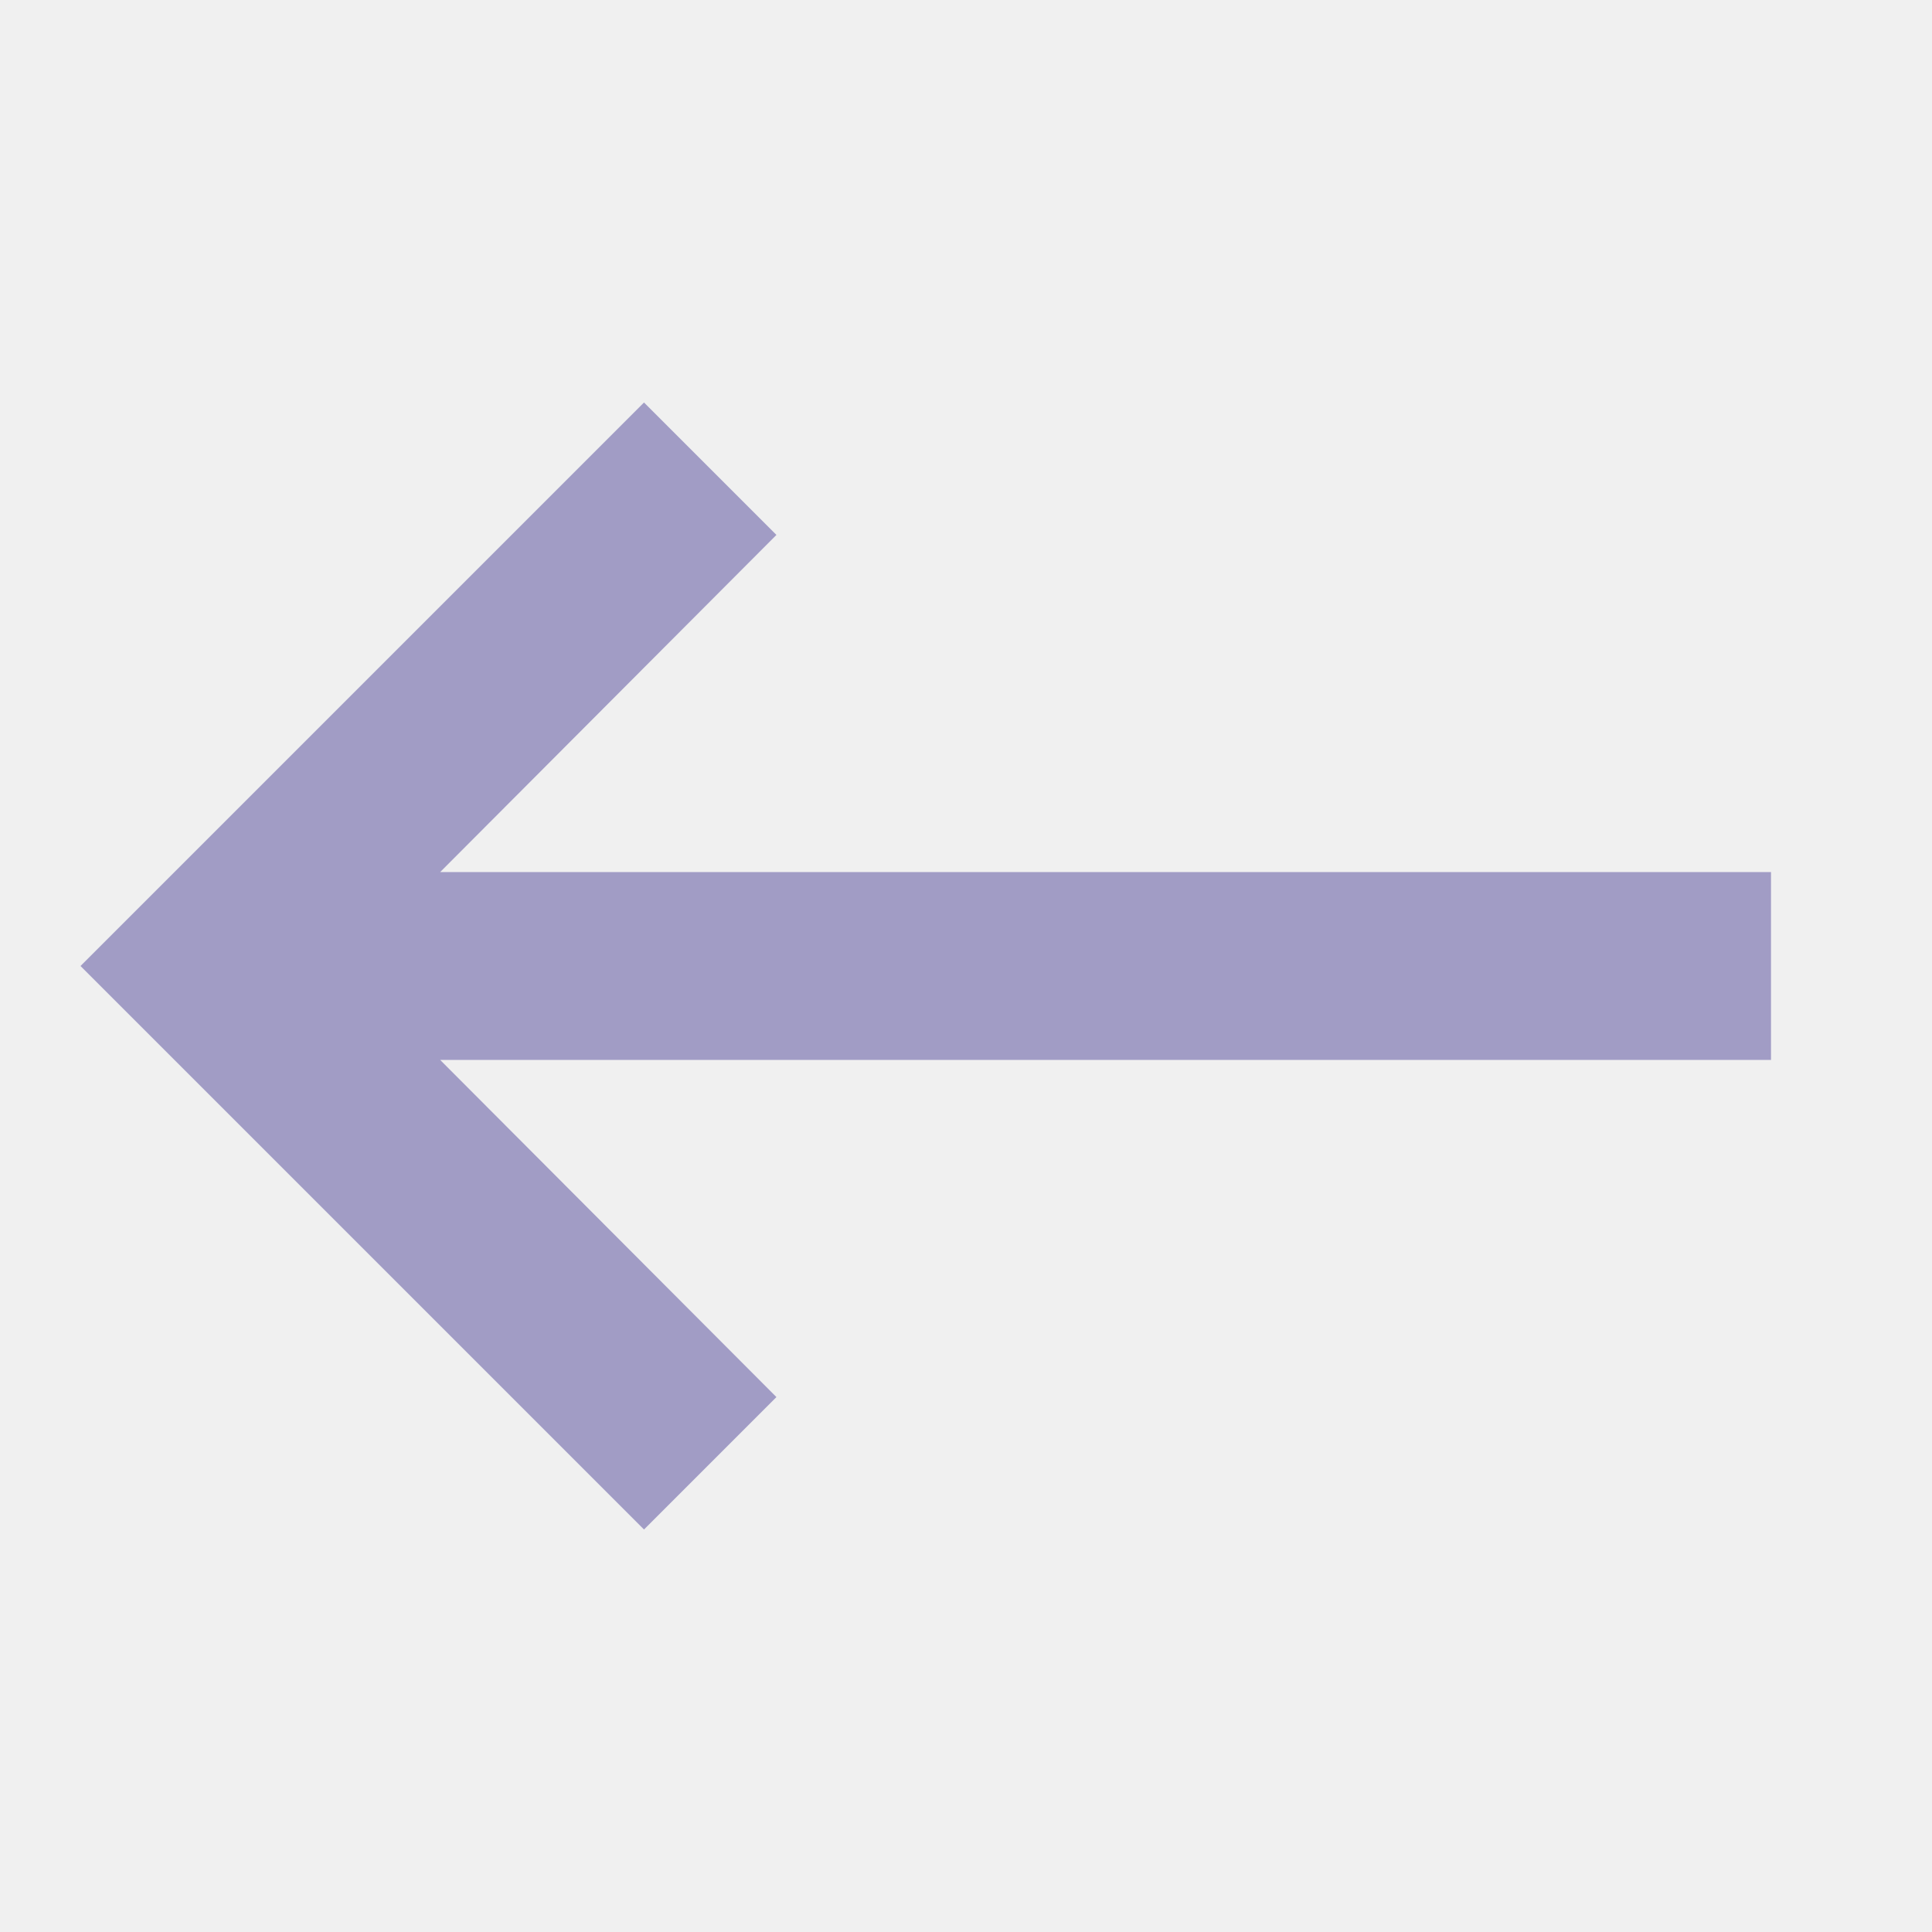
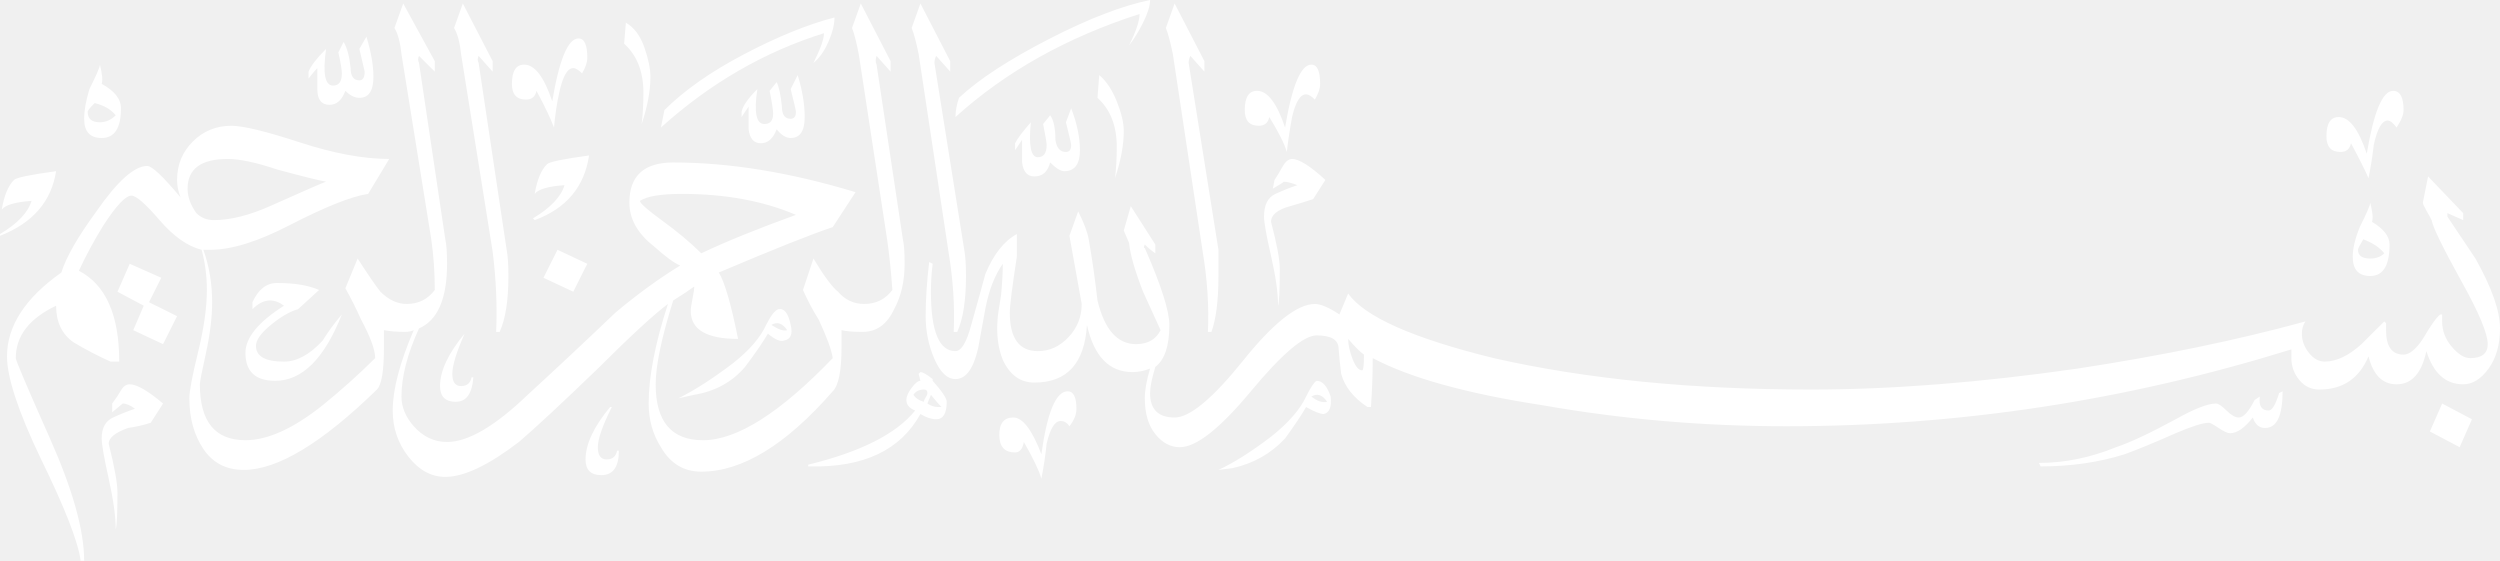
- <svg xmlns="http://www.w3.org/2000/svg" width="24" height="24" viewBox="0 0 24 24" fill="none">
-   <path d="M22 10.833H5.468L9.645 6.645L8 5L1 12L8 19L9.645 17.355L5.468 13.167H22V10.833Z" fill="#A19CC5" />
+ <svg xmlns="http://www.w3.org/2000/svg" width="214" height="48" viewBox="0 0 214 48" fill="none">
+   <path d="M4.802 14.654C4.401 17.245 2.8 19.089 0 20.187V20.037C1.501 19.14 2.401 18.191 2.701 17.196C1.299 17.295 0.45 17.545 0.15 17.944C0.349 16.748 0.699 15.899 1.201 15.402C1.4 15.201 2.6 14.953 4.802 14.654ZM77.436 22.579C77.436 24.075 77.136 25.369 76.536 26.466C75.936 27.762 75.035 28.411 73.835 28.411C73.033 28.411 72.433 28.359 72.034 28.262C72.034 28.759 72.034 29.257 72.034 29.757C72.034 31.75 71.783 32.995 71.283 33.495C67.281 38.079 63.529 40.374 60.028 40.374C58.527 40.374 57.376 39.675 56.576 38.28C55.875 37.182 55.526 35.936 55.526 34.542C55.526 32.247 56.074 29.406 57.177 26.018C55.976 26.915 53.974 28.759 51.174 31.551C48.072 34.542 45.821 36.636 44.421 37.831C41.818 39.825 39.717 40.822 38.118 40.822C36.917 40.822 35.867 40.248 34.966 39.102C34.066 37.956 33.616 36.635 33.616 35.139C33.616 33.345 34.216 31.05 35.416 28.261C35.215 28.359 34.966 28.41 34.666 28.41C33.965 28.41 33.365 28.358 32.865 28.261C32.865 28.759 32.865 29.256 32.865 29.757C32.865 31.75 32.663 32.945 32.265 33.345C27.561 37.93 23.76 40.224 20.86 40.224C19.359 40.224 18.208 39.625 17.408 38.429C16.606 37.233 16.208 35.787 16.208 34.092C16.208 33.494 16.456 32.172 16.958 30.13C17.457 28.085 17.708 26.317 17.708 24.821C17.708 23.625 17.558 22.477 17.258 21.382C16.058 21.083 14.857 20.235 13.656 18.84C12.456 17.443 11.654 16.746 11.255 16.746C10.754 16.746 9.954 17.593 8.854 19.289C8.052 20.583 7.353 21.88 6.753 23.176C9.053 24.372 10.205 26.963 10.205 30.951H9.454C8.353 30.453 7.302 29.907 6.303 29.308C5.302 28.61 4.802 27.563 4.802 26.169C2.5 27.265 1.351 28.76 1.351 30.655C1.351 30.853 2.326 33.145 4.277 37.533C6.228 41.918 7.203 45.407 7.203 48H6.903C6.701 46.404 5.553 43.462 3.452 39.177C1.55 35.189 0.6 32.299 0.6 30.505C0.6 27.911 2.15 25.518 5.252 23.327C5.651 22.03 6.652 20.285 8.254 18.093C10.055 15.5 11.504 14.206 12.606 14.206C13.005 14.206 13.957 15.103 15.457 16.897C15.255 16.397 15.157 15.899 15.157 15.402C15.157 14.105 15.607 13.009 16.508 12.112C17.408 11.215 18.508 10.766 19.809 10.766C20.808 10.766 22.759 11.239 25.662 12.187C28.562 13.133 31.114 13.607 33.316 13.607L31.515 16.598C30.113 16.797 27.862 17.694 24.762 19.29C22.06 20.684 19.809 21.383 18.008 21.383C17.907 21.383 17.708 21.383 17.408 21.383C17.908 22.778 18.159 24.273 18.159 25.869C18.159 27.164 17.983 28.61 17.633 30.206C17.281 31.8 17.108 32.696 17.108 32.898C17.108 36.087 18.407 37.682 21.01 37.682C22.909 37.682 25.111 36.685 27.613 34.692C29.212 33.395 30.713 32.05 32.115 30.655C32.115 29.956 31.714 28.86 30.914 27.364C30.513 26.467 30.063 25.57 29.564 24.673L30.614 22.131C31.515 23.526 32.164 24.472 32.565 24.972C33.264 25.668 34.014 26.019 34.816 26.019C35.815 26.019 36.617 25.62 37.217 24.823C37.217 23.328 37.117 21.881 36.917 20.486L34.366 4.636C34.265 3.641 34.066 2.893 33.766 2.393L34.516 0.299L37.217 5.234V6.131L35.867 4.785C35.766 4.986 35.766 5.185 35.867 5.384L38.118 20.486C38.216 20.883 38.268 21.582 38.268 22.58C38.268 25.57 37.466 27.414 35.867 28.113C34.865 30.304 34.366 32.248 34.366 33.944C34.366 34.842 34.715 35.688 35.416 36.487C36.216 37.384 37.166 37.833 38.268 37.833C40.069 37.833 42.369 36.487 45.171 33.795C47.671 31.501 50.173 29.16 52.675 26.767C54.574 25.171 56.426 23.826 58.227 22.73C57.725 22.529 56.975 21.982 55.976 21.085C54.574 19.987 53.875 18.741 53.875 17.347C53.875 15.053 55.125 13.908 57.627 13.908C62.429 13.908 67.63 14.753 73.234 16.45L71.283 19.44C69.483 20.039 66.23 21.333 61.529 23.328C62.028 24.125 62.579 26.02 63.179 29.011C60.478 29.011 59.128 28.211 59.128 26.618C59.128 26.417 59.177 26.069 59.278 25.571C59.376 25.071 59.428 24.723 59.428 24.524C59.027 24.823 58.427 25.22 57.627 25.72C56.626 28.909 56.126 31.302 56.126 32.898C56.126 36.087 57.477 37.683 60.178 37.683C63.079 37.683 66.781 35.339 71.283 30.655C71.182 29.956 70.782 28.86 70.083 27.365C69.581 26.566 69.131 25.72 68.732 24.823L69.632 22.131C70.533 23.627 71.231 24.573 71.734 24.972C72.334 25.668 73.084 26.019 73.985 26.019C74.983 26.019 75.785 25.62 76.386 24.823C76.285 23.328 76.135 21.881 75.936 20.486L73.534 4.785C73.332 3.69 73.133 2.893 72.934 2.393L73.684 0.299L76.236 5.234V6.131L75.035 4.785C74.934 5.084 74.934 5.335 75.035 5.533L77.286 20.486C77.385 20.883 77.436 21.582 77.436 22.579ZM10.355 9.271C10.355 10.965 9.804 11.813 8.704 11.813C7.703 11.813 7.203 11.264 7.203 10.169C7.203 9.47 7.353 8.624 7.654 7.627C8.254 6.43 8.554 5.734 8.554 5.533C8.753 6.332 8.803 6.879 8.704 7.178C9.804 7.776 10.355 8.474 10.355 9.271ZM9.905 9.869C9.504 9.369 8.904 9.021 8.104 8.822C7.703 9.22 7.504 9.469 7.504 9.57C7.504 10.168 7.853 10.467 8.554 10.467C9.053 10.467 9.504 10.266 9.905 9.869ZM13.957 34.542L12.906 36.186C12.306 36.385 11.654 36.535 10.955 36.635C9.853 37.032 9.304 37.481 9.304 37.981C9.804 39.974 10.055 41.369 10.055 42.168C10.055 43.963 10.003 45.009 9.905 45.308C9.905 44.209 9.703 42.766 9.304 40.971C8.904 39.176 8.704 38.029 8.704 37.532C8.704 36.635 9.027 36.037 9.68 35.738C10.329 35.438 10.955 35.188 11.555 34.99C11.155 34.69 10.805 34.541 10.505 34.541L9.604 35.289V34.541C9.905 34.142 10.153 33.768 10.355 33.42C10.554 33.069 10.805 32.897 11.105 32.897C11.706 32.897 12.655 33.444 13.957 34.542ZM15.157 27.065L13.957 29.457L11.405 28.262L12.306 26.168L10.055 24.972L11.105 22.58L13.806 23.776L12.756 25.869L15.157 27.065ZM27.913 15.551C27.313 15.45 25.911 15.103 23.711 14.504C21.91 13.906 20.508 13.607 19.509 13.607C17.206 13.607 16.058 14.454 16.058 16.149C16.058 16.846 16.306 17.544 16.808 18.243C17.207 18.64 17.708 18.841 18.309 18.841C19.708 18.841 21.31 18.442 23.111 17.645C26.011 16.348 27.613 15.649 27.913 15.551ZM29.264 26.916C27.763 30.703 25.861 32.598 23.561 32.598C21.859 32.598 21.01 31.799 21.01 30.206C21.01 28.909 22.11 27.564 24.311 26.169C23.911 25.869 23.51 25.72 23.111 25.72C22.609 25.72 22.11 25.968 21.61 26.467V25.869C22.11 24.771 22.811 24.224 23.711 24.224C25.212 24.224 26.412 24.423 27.313 24.823L25.512 26.467C24.811 26.665 24.035 27.114 23.186 27.814C22.335 28.509 21.91 29.108 21.91 29.608C21.91 30.505 22.71 30.954 24.311 30.954C25.411 30.954 26.511 30.355 27.613 29.16C28.112 28.36 28.663 27.612 29.264 26.916ZM31.965 6.579C31.965 7.775 31.564 8.374 30.764 8.374C30.363 8.374 29.962 8.175 29.564 7.775C29.264 8.575 28.814 8.972 28.213 8.972C27.512 8.972 27.163 8.523 27.163 7.626C27.163 7.027 27.163 6.43 27.163 5.831C26.961 6.033 26.712 6.331 26.412 6.728V6.13C26.612 5.633 27.111 4.985 27.913 4.186C27.613 6.28 27.812 7.326 28.513 7.326C29.013 7.326 29.264 6.978 29.264 6.279C29.264 5.98 29.163 5.382 28.963 4.485L29.414 3.589C29.714 4.089 29.913 4.836 30.014 5.832C30.014 6.53 30.263 6.878 30.764 6.878C31.064 6.878 31.215 6.631 31.215 6.131L30.764 4.187L31.365 3.14C31.764 4.437 31.965 5.584 31.965 6.579ZM40.519 32.299C40.418 33.694 39.919 34.393 39.018 34.393C38.118 34.393 37.668 33.944 37.668 33.047C37.668 31.75 38.367 30.255 39.769 28.561C39.067 30.154 38.718 31.301 38.718 32C38.718 32.696 38.967 33.047 39.468 33.047C39.968 33.047 40.268 32.797 40.369 32.299H40.519ZM43.52 23.626C43.52 25.719 43.269 27.313 42.77 28.411H42.47C42.568 26.217 42.47 23.925 42.17 21.533L39.468 4.636C39.367 3.64 39.168 2.893 38.868 2.393L39.618 0.299L42.17 5.234V6.131L40.969 4.785C40.868 4.986 40.868 5.184 40.969 5.383L43.37 21.383C43.469 21.881 43.52 22.628 43.52 23.626ZM50.273 4.935C50.273 5.334 50.123 5.783 49.823 6.28C49.523 5.981 49.272 5.832 49.073 5.832C48.571 5.832 48.172 6.531 47.872 7.926C47.67 8.823 47.52 9.818 47.422 10.916C47.122 10.117 46.62 9.07 45.922 7.776C45.821 8.277 45.52 8.524 45.021 8.524C44.219 8.524 43.821 8.076 43.821 7.178C43.821 6.082 44.17 5.533 44.871 5.533C45.771 5.533 46.571 6.58 47.272 8.673C47.872 5.084 48.623 3.29 49.523 3.29C50.023 3.29 50.273 3.839 50.273 4.935ZM50.424 13.308C50.023 16 48.473 17.843 45.771 18.841L45.621 18.692C47.122 17.795 48.022 16.846 48.323 15.851C46.92 15.949 46.072 16.198 45.771 16.598C45.971 15.402 46.32 14.554 46.822 14.056C47.021 13.855 48.222 13.607 50.424 13.308ZM50.273 22.579L49.073 24.971L46.522 23.776L47.722 21.383L50.273 22.579ZM52.975 38.579C52.975 39.974 52.473 40.673 51.474 40.673C50.574 40.673 50.123 40.225 50.123 39.327C50.123 38.03 50.822 36.535 52.224 34.841H52.374C51.572 36.435 51.174 37.582 51.174 38.28C51.174 38.977 51.423 39.327 51.924 39.327C52.424 39.327 52.724 39.077 52.825 38.579H52.975ZM55.676 6.579C55.676 7.775 55.425 9.121 54.926 10.617C55.024 9.818 55.076 8.923 55.076 7.925C55.076 6.131 54.525 4.736 53.425 3.738L53.575 1.944C54.274 2.343 54.799 3.042 55.151 4.037C55.5 5.035 55.676 5.883 55.676 6.579ZM68.132 18.392C65.33 17.196 62.077 16.598 58.377 16.598C56.576 16.598 55.376 16.797 54.776 17.196C54.776 17.395 55.425 17.968 56.727 18.916C58.025 19.862 59.128 20.785 60.028 21.682C62.129 20.684 64.83 19.589 68.132 18.392ZM71.433 1.495C71.433 2.094 71.257 2.793 70.908 3.589C70.556 4.388 70.132 4.986 69.632 5.384C70.233 4.187 70.533 3.342 70.533 2.841C65.431 4.437 60.778 7.129 56.576 10.916C56.675 10.416 56.776 9.918 56.877 9.421C58.577 7.727 60.853 6.131 63.705 4.636C66.556 3.14 69.131 2.093 71.433 1.495ZM67.682 27.813C67.881 28.61 67.682 29.058 67.081 29.159C66.781 29.258 66.331 29.058 65.731 28.561C65.33 29.257 64.68 30.205 63.78 31.402C62.678 32.696 61.229 33.496 59.428 33.794L58.077 34.093C59.477 33.395 61.027 32.397 62.729 31.103C64.129 30.005 65.079 28.909 65.581 27.813C65.98 27.014 66.331 26.566 66.631 26.466C67.13 26.367 67.48 26.815 67.682 27.813ZM68.882 10.019C68.882 11.215 68.481 11.813 67.682 11.813C67.281 11.813 66.88 11.563 66.481 11.066C66.181 11.862 65.731 12.262 65.13 12.262C64.53 12.262 64.178 11.863 64.08 11.066C64.08 10.367 64.08 9.72 64.08 9.122C63.879 9.421 63.679 9.72 63.48 10.019V9.57C63.578 9.07 64.028 8.425 64.83 7.626C64.53 9.619 64.729 10.617 65.431 10.617C65.93 10.617 66.181 10.318 66.181 9.72C66.181 9.421 66.08 8.774 65.881 7.776L66.481 7.028C66.68 7.428 66.83 8.126 66.931 9.122C66.931 9.818 67.18 10.169 67.682 10.169C67.982 10.169 68.132 9.967 68.132 9.57C68.132 9.47 67.982 8.823 67.682 7.627L68.282 6.43C68.681 7.727 68.882 8.923 68.882 10.019ZM67.382 28.262C66.98 27.663 66.53 27.514 66.031 27.813C66.631 28.21 67.081 28.36 67.382 28.262ZM81.038 34.392C81.038 35.388 80.738 35.888 80.137 35.888C79.736 35.888 79.286 35.739 78.787 35.439C77.084 38.529 73.933 40.024 69.332 39.925H69.182V39.776C73.684 38.677 76.735 37.133 78.337 35.141C77.835 34.939 77.586 34.64 77.586 34.244C77.586 33.944 77.736 33.594 78.037 33.196C78.337 32.797 78.585 32.598 78.787 32.598L78.637 32L78.787 31.851C78.986 31.851 79.335 32.049 79.837 32.449V32.598C80.637 33.495 81.038 34.093 81.038 34.392ZM82.689 23.626C82.689 25.719 82.438 27.313 81.938 28.411H81.638C81.736 26.217 81.586 23.925 81.188 21.533L78.637 4.636C78.435 3.64 78.236 2.893 78.037 2.393L78.787 0.299L81.338 5.234V6.131L80.137 4.785C80.037 4.986 79.987 5.184 79.987 5.383L82.539 21.383C82.637 21.881 82.689 22.628 82.689 23.626ZM79.387 33.645C79.387 33.444 79.286 33.345 79.087 33.345C78.686 33.345 78.386 33.495 78.186 33.794C78.386 34.093 78.686 34.292 79.087 34.392C79.087 34.292 79.136 34.168 79.237 34.019C79.335 33.869 79.387 33.743 79.387 33.645ZM214 28.112C214 29.507 213.674 30.655 213.024 31.551C212.372 32.448 211.648 32.897 210.848 32.897C209.347 32.897 208.297 31.948 207.697 30.056C207.296 31.948 206.445 32.897 205.145 32.897C203.945 32.897 203.143 32.098 202.745 30.505C201.943 32.398 200.543 33.346 198.543 33.346C197.842 33.346 197.268 33.071 196.817 32.524C196.367 31.975 196.141 31.351 196.141 30.655C196.141 30.355 196.141 30.106 196.141 29.907C182.035 34.292 167.628 36.487 152.921 36.487C145.816 36.487 138.864 35.889 132.061 34.692C125.557 33.695 120.705 32.349 117.505 30.655C117.505 32.049 117.452 33.444 117.354 34.842H117.055C115.854 34.043 115.104 33.096 114.804 32C114.703 31.201 114.628 30.453 114.579 29.757C114.526 29.059 113.902 28.71 112.703 28.71C111.6 28.71 109.725 30.304 107.075 33.496C104.423 36.684 102.397 38.281 100.997 38.281C100.195 38.281 99.496 37.907 98.896 37.159C98.296 36.412 97.996 35.388 97.996 34.094C97.996 33.395 98.146 32.547 98.446 31.552C97.944 31.75 97.445 31.851 96.945 31.851C94.943 31.851 93.644 30.505 93.043 27.814C92.842 31.103 91.341 32.748 88.541 32.748C87.341 32.748 86.44 32.098 85.84 30.804C85.439 29.806 85.289 28.659 85.39 27.365C85.39 27.164 85.488 26.468 85.69 25.271C85.789 24.274 85.84 23.376 85.84 22.58C85.139 23.575 84.639 24.872 84.339 26.467C84.138 27.563 83.939 28.659 83.739 29.757C83.338 31.552 82.689 32.448 81.788 32.448C81.087 32.448 80.487 31.874 79.987 30.729C79.485 29.582 79.237 28.359 79.237 27.065C79.237 25.668 79.335 24.124 79.537 22.43L79.837 22.579C79.736 23.376 79.687 24.173 79.687 24.971C79.687 28.359 80.386 30.056 81.788 30.056C82.288 30.056 82.738 29.308 83.139 27.813C83.837 25.32 84.239 23.873 84.339 23.476C85.038 21.78 85.939 20.635 87.041 20.037V21.981C86.64 24.572 86.44 26.168 86.44 26.766C86.44 28.957 87.24 30.056 88.841 30.056C89.841 30.056 90.717 29.656 91.468 28.859C92.218 28.061 92.593 27.114 92.593 26.018L91.543 20.187L92.293 18.093C92.793 19.089 93.093 19.888 93.194 20.486C93.494 22.179 93.742 23.925 93.944 25.719C94.544 28.21 95.644 29.458 97.245 29.458C98.244 29.458 98.945 29.059 99.346 28.262C98.845 27.164 98.345 26.068 97.846 24.972C97.144 23.178 96.743 21.781 96.645 20.785L96.195 19.738L96.795 17.645L98.896 20.935V21.682C98.596 21.481 98.296 21.234 97.996 20.935C97.895 21.133 97.895 21.234 97.996 21.234C99.396 24.423 100.097 26.617 100.097 27.814C100.097 29.608 99.696 30.804 98.896 31.403C98.596 32.398 98.446 33.145 98.446 33.646C98.446 35.04 99.145 35.739 100.547 35.739C101.846 35.739 103.797 34.118 106.4 30.88C109 27.639 111.052 26.02 112.553 26.02C113.052 26.02 113.753 26.319 114.654 26.917L115.404 25.122C116.804 27.115 120.957 28.958 127.86 30.654C135.762 32.448 144.818 33.345 155.022 33.345C161.925 33.345 169.527 32.747 177.833 31.551C185.036 30.453 191.539 29.107 197.342 27.514C197.141 27.813 197.042 28.16 197.042 28.56C197.042 29.159 197.241 29.705 197.642 30.204C198.041 30.702 198.491 30.952 198.994 30.952C199.992 30.952 201.043 30.452 202.144 29.457L204.095 27.514L204.245 27.664C204.245 27.862 204.245 28.061 204.245 28.262C204.245 29.656 204.745 30.355 205.746 30.355C206.245 30.355 206.797 29.907 207.396 29.01C208.095 27.814 208.597 27.115 208.897 26.916H209.047C209.047 27.114 209.047 27.313 209.047 27.514C209.047 28.311 209.321 29.033 209.872 29.683C210.421 30.329 210.946 30.655 211.448 30.655C212.447 30.655 212.949 30.255 212.949 29.458C212.949 28.561 212.198 26.767 210.698 24.076C209.096 21.183 208.245 19.44 208.146 18.842C208.046 18.641 207.896 18.367 207.696 18.019C207.495 17.669 207.396 17.445 207.396 17.346L207.846 15.104L210.848 18.243V18.841L209.497 18.243V18.542C210.297 19.738 211.096 20.934 211.898 22.131C213.299 24.621 214 26.617 214 28.112ZM80.588 34.841C80.386 34.64 80.086 34.292 79.687 33.794L79.387 34.542C79.687 34.741 79.987 34.841 80.287 34.841C80.386 34.841 80.487 34.841 80.588 34.841ZM98.446 0C98.446 0.5 98.244 1.147 97.846 1.944C97.445 2.743 97.044 3.39 96.645 3.888C97.245 2.692 97.546 1.794 97.546 1.196C91.341 3.191 86.088 6.131 81.788 10.019C81.788 9.519 81.887 8.972 82.088 8.374C83.788 6.781 86.389 5.084 89.892 3.29C93.194 1.596 96.045 0.5 98.446 0ZM92.143 34.991C92.143 35.488 91.941 35.986 91.543 36.486C91.341 36.186 91.093 36.037 90.792 36.037C90.291 36.037 89.892 36.684 89.592 37.981C89.491 38.976 89.341 39.974 89.142 40.972C88.94 40.273 88.441 39.227 87.641 37.832C87.54 38.43 87.289 38.729 86.891 38.729C85.99 38.729 85.54 38.229 85.54 37.234C85.54 36.236 85.939 35.738 86.74 35.738C87.54 35.738 88.34 36.785 89.142 38.878C89.641 35.289 90.391 33.495 91.393 33.495C91.892 33.495 92.143 33.993 92.143 34.991ZM92.443 12.86C92.443 14.056 91.993 14.654 91.093 14.654C90.792 14.654 90.391 14.404 89.892 13.906C89.69 14.703 89.24 15.103 88.541 15.103C87.941 15.103 87.589 14.703 87.491 13.906C87.491 13.208 87.491 12.561 87.491 11.963C87.289 12.262 87.09 12.561 86.891 12.86V12.262C87.09 11.863 87.54 11.264 88.241 10.467C88.039 12.46 88.241 13.458 88.841 13.458C89.341 13.458 89.592 13.107 89.592 12.411C89.592 12.21 89.491 11.612 89.292 10.617L89.892 9.869C90.192 10.267 90.342 10.965 90.342 11.963C90.441 12.659 90.741 13.009 91.243 13.009C91.543 13.009 91.693 12.809 91.693 12.411C91.693 12.311 91.543 11.664 91.243 10.467L91.693 9.271C92.192 10.566 92.443 11.761 92.443 12.86ZM96.195 11.215C96.195 12.411 95.944 13.757 95.445 15.252C95.543 14.454 95.595 13.557 95.595 12.561C95.595 10.766 95.043 9.369 93.944 8.374L94.094 6.43C94.694 6.93 95.194 7.678 95.595 8.673C95.993 9.668 96.195 10.516 96.195 11.215ZM104.299 23.626C104.299 25.719 104.097 27.313 103.698 28.411H103.398C103.497 26.217 103.347 23.925 102.948 21.533L100.397 4.636C100.195 3.64 99.996 2.893 99.797 2.393L100.547 0.299L103.098 5.234V6.131L101.898 4.785C101.797 4.986 101.748 5.184 101.748 5.383L104.299 21.383C104.299 21.881 104.299 22.628 104.299 23.626ZM113.903 33.944C114.002 34.841 113.802 35.339 113.303 35.439C113.003 35.439 112.501 35.239 111.802 34.841C111.402 35.537 110.801 36.434 110.001 37.532C108.801 38.827 107.3 39.674 105.499 40.074L104.299 40.224C105.598 39.625 107.099 38.677 108.801 37.382C110.302 36.186 111.3 35.038 111.802 33.943C112.201 33.144 112.501 32.695 112.703 32.597C113.202 32.598 113.603 33.047 113.903 33.944ZM113.003 7.178C113.003 7.577 112.853 8.026 112.553 8.523C112.252 8.224 112.001 8.075 111.802 8.075C111.3 8.075 110.902 8.724 110.602 10.019C110.4 11.115 110.25 12.113 110.152 13.009C109.95 12.311 109.451 11.314 108.651 10.019C108.55 10.517 108.25 10.766 107.751 10.766C106.949 10.766 106.551 10.318 106.551 9.421C106.551 8.324 106.9 7.776 107.601 7.776C108.501 7.776 109.301 8.823 110.002 10.916C110.602 7.327 111.353 5.533 112.253 5.533C112.752 5.533 113.003 6.082 113.003 7.178ZM113.453 15.402L112.402 17.047C111.801 17.245 111.15 17.444 110.451 17.645C109.349 17.944 108.801 18.392 108.801 18.991C109.3 20.883 109.551 22.229 109.551 23.028C109.551 24.823 109.499 25.869 109.401 26.168C109.401 25.07 109.2 23.65 108.801 21.907C108.401 20.162 108.2 19.04 108.2 18.542C108.2 17.545 108.524 16.898 109.176 16.599C109.825 16.299 110.451 16.049 111.052 15.851C110.55 15.65 110.152 15.552 109.851 15.552C109.95 15.552 109.65 15.75 108.952 16.15L109.101 15.402C109.3 15.103 109.526 14.729 109.777 14.281C110.025 13.832 110.302 13.608 110.602 13.608C111.202 13.607 112.152 14.206 113.453 15.402ZM113.603 34.392C113.203 33.794 112.752 33.645 112.252 33.944C112.752 34.341 113.202 34.49 113.603 34.392ZM116.755 30.355C116.454 30.154 116.004 29.706 115.403 29.009C115.403 29.507 115.528 30.079 115.778 30.729C116.027 31.376 116.304 31.701 116.604 31.701C116.703 31.701 116.755 31.252 116.755 30.355ZM193.891 36.636C193.389 36.636 193.039 36.336 192.84 35.739C192.139 36.636 191.489 37.084 190.889 37.084C190.688 37.084 190.365 36.935 189.914 36.636C189.464 36.336 189.187 36.187 189.088 36.187C188.586 36.187 187.637 36.487 186.237 37.084C184.435 37.881 182.984 38.479 181.884 38.879C179.683 39.575 177.281 39.925 174.681 39.925L174.532 39.626C176.731 39.626 178.932 39.177 181.135 38.28C182.335 37.88 184.035 37.084 186.238 35.888C187.837 34.991 188.988 34.542 189.689 34.542C189.888 34.542 190.188 34.74 190.589 35.14C190.988 35.538 191.339 35.739 191.64 35.739C192.038 35.739 192.489 35.239 192.991 34.243L193.44 33.944C193.339 34.741 193.59 35.14 194.191 35.14C194.492 35.14 194.792 34.64 195.091 33.645L195.391 33.496C195.391 35.589 194.89 36.636 193.891 36.636ZM205.746 9.421C205.746 9.818 205.544 10.318 205.145 10.916C204.845 10.516 204.594 10.318 204.395 10.318C203.893 10.318 203.495 11.014 203.194 12.411C203.093 13.308 202.944 14.255 202.745 15.252C202.444 14.554 201.942 13.557 201.244 12.262C201.142 12.76 200.843 13.009 200.344 13.009C199.541 13.009 199.143 12.561 199.143 11.664C199.143 10.565 199.493 10.019 200.194 10.019C201.094 10.019 201.893 11.066 202.595 13.159C203.195 9.57 203.945 7.776 204.846 7.776C205.446 7.776 205.746 8.325 205.746 9.421ZM204.546 20.935C204.546 22.729 203.994 23.626 202.895 23.626C201.893 23.626 201.394 23.077 201.394 21.981C201.394 21.283 201.593 20.435 201.995 19.439C202.595 18.243 202.895 17.545 202.895 17.346C203.094 18.142 203.144 18.692 203.045 18.99C204.044 19.589 204.546 20.236 204.546 20.935ZM204.095 21.682C203.695 21.182 203.094 20.785 202.295 20.486C201.994 20.984 201.844 21.283 201.844 21.383C201.844 21.881 202.194 22.131 202.895 22.131C203.394 22.131 203.795 21.981 204.095 21.682ZM211.599 35.888L210.548 38.28L207.997 36.934L209.048 34.542L211.599 35.888Z" fill="white" />
</svg>
